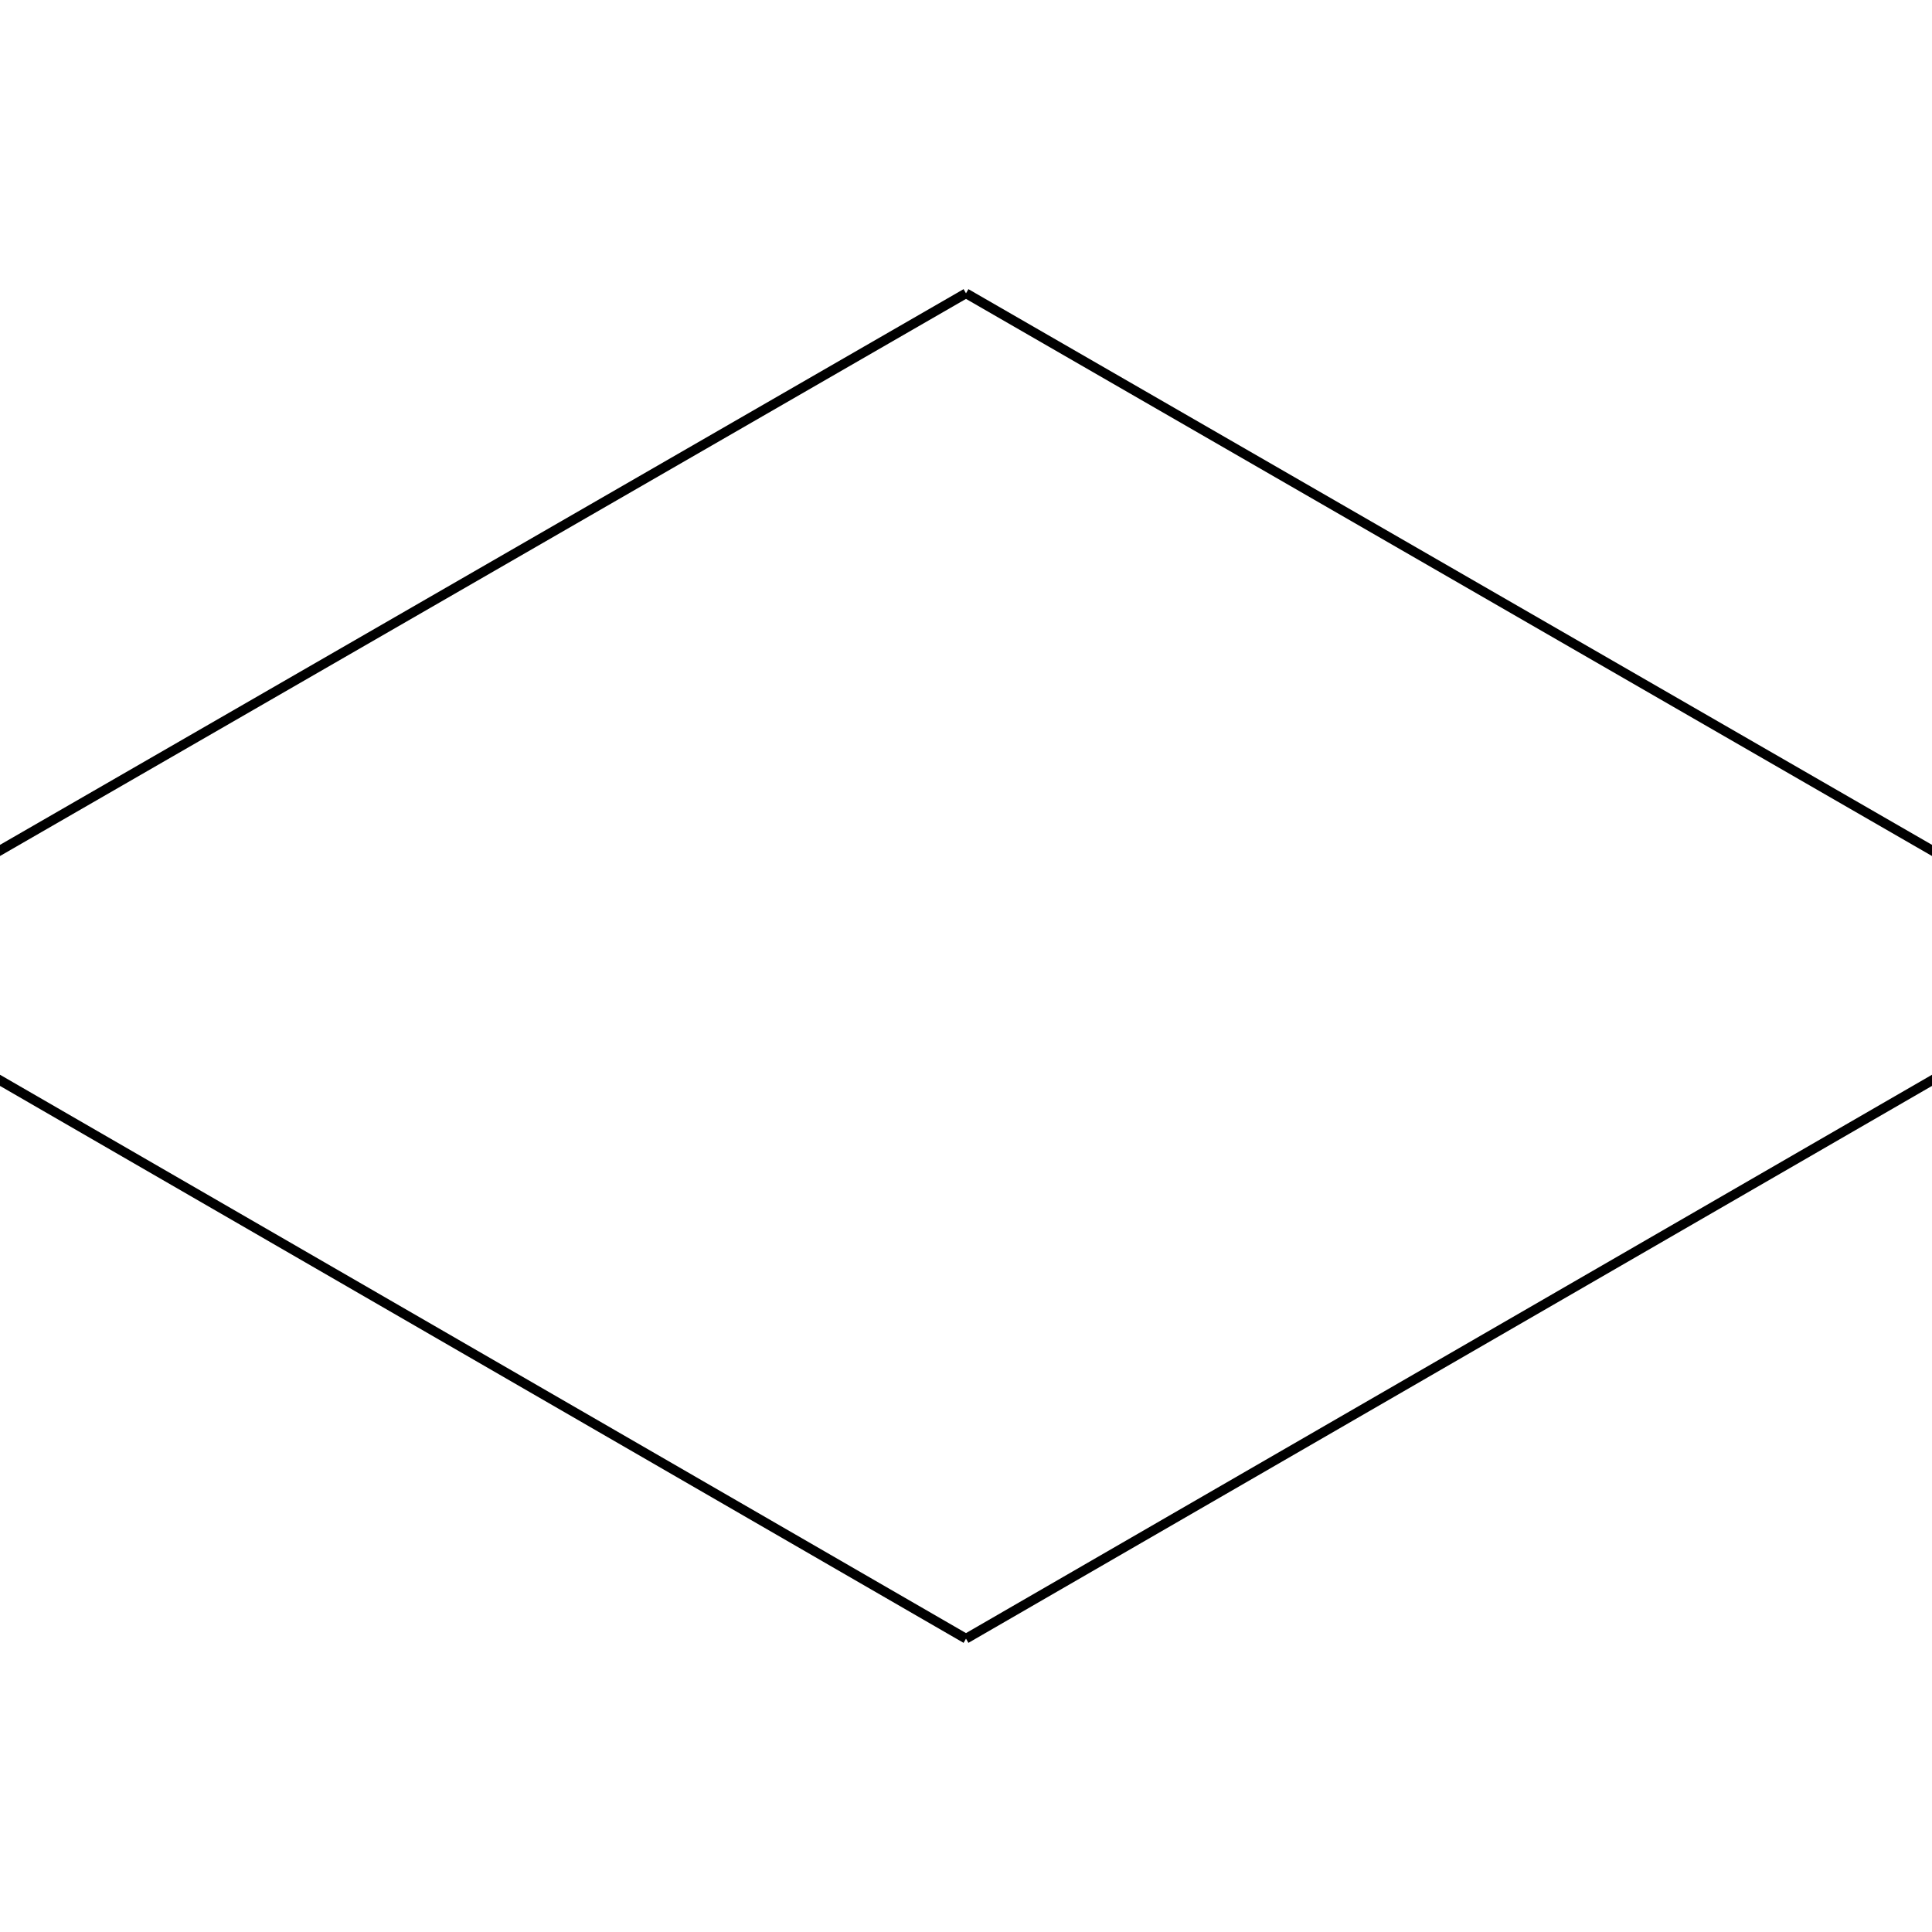
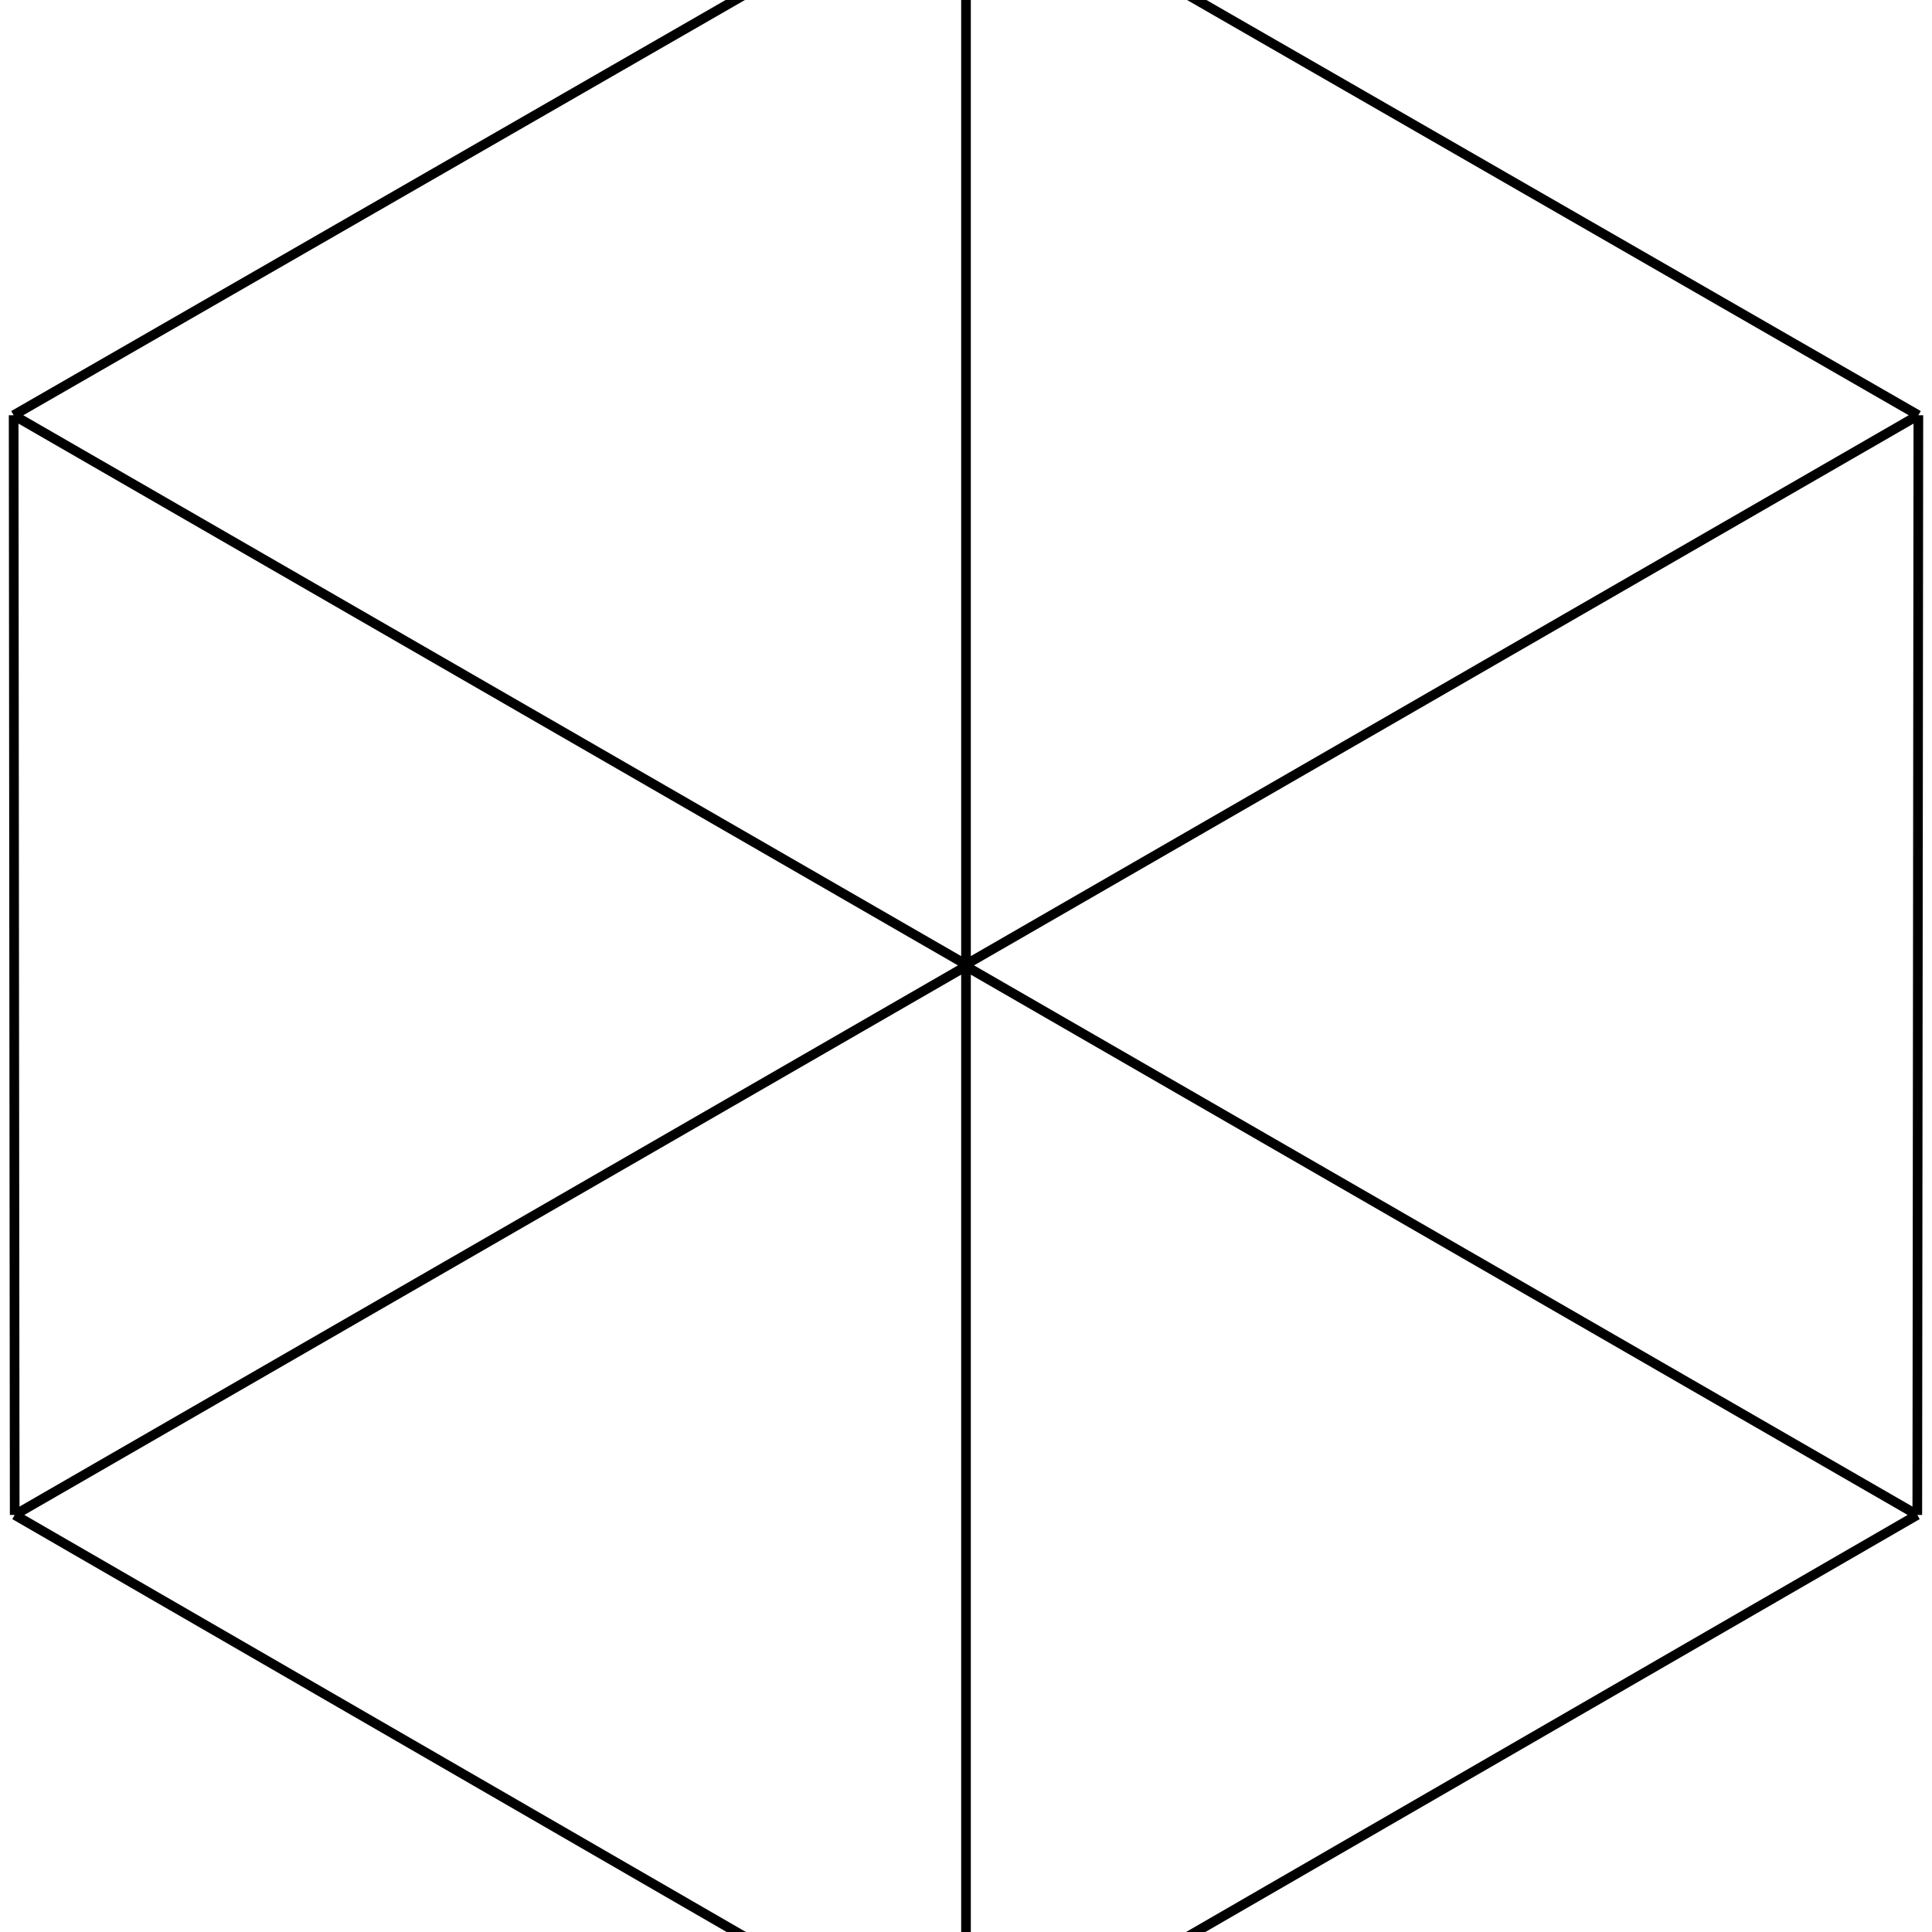
<svg xmlns="http://www.w3.org/2000/svg" viewBox="0 0 800 800">
-   <path d="M400,121.463 L400,121.458 M-82.444,399.693 L-82.444,399.688 M400,121.463 L-82.444,399.693 M400,121.458 L-82.444,399.688 M400,678.542 L400,678.537 M-82.444,399.693 L400,678.542 M-82.444,399.688 L400,678.537 M882.444,399.693 L882.444,399.688 M400,678.542 L882.444,399.693 M400,678.537 L882.444,399.688 M882.444,399.693 L400,121.463 M882.444,399.688 L400,121.458" stroke="black" stroke-width="4" fill="red" />
+   <path d="M400,400.126 L400,-54.979 M6.086,627.3 L5.648,171.941 M400,400.126 L6.086,627.3 M400,-54.979 L5.648,171.941 M400,854.979 L400,399.367 M6.086,627.3 L400,854.979 M5.648,171.941 L400,399.367 M793.914,627.3 L794.352,171.941 M400,854.979 L793.914,627.3 M400,399.367 L794.352,171.941 M793.914,627.3 L400,400.126 M794.352,171.941 L400,-54.979" stroke="black" stroke-width="4" fill="red" />
</svg>
